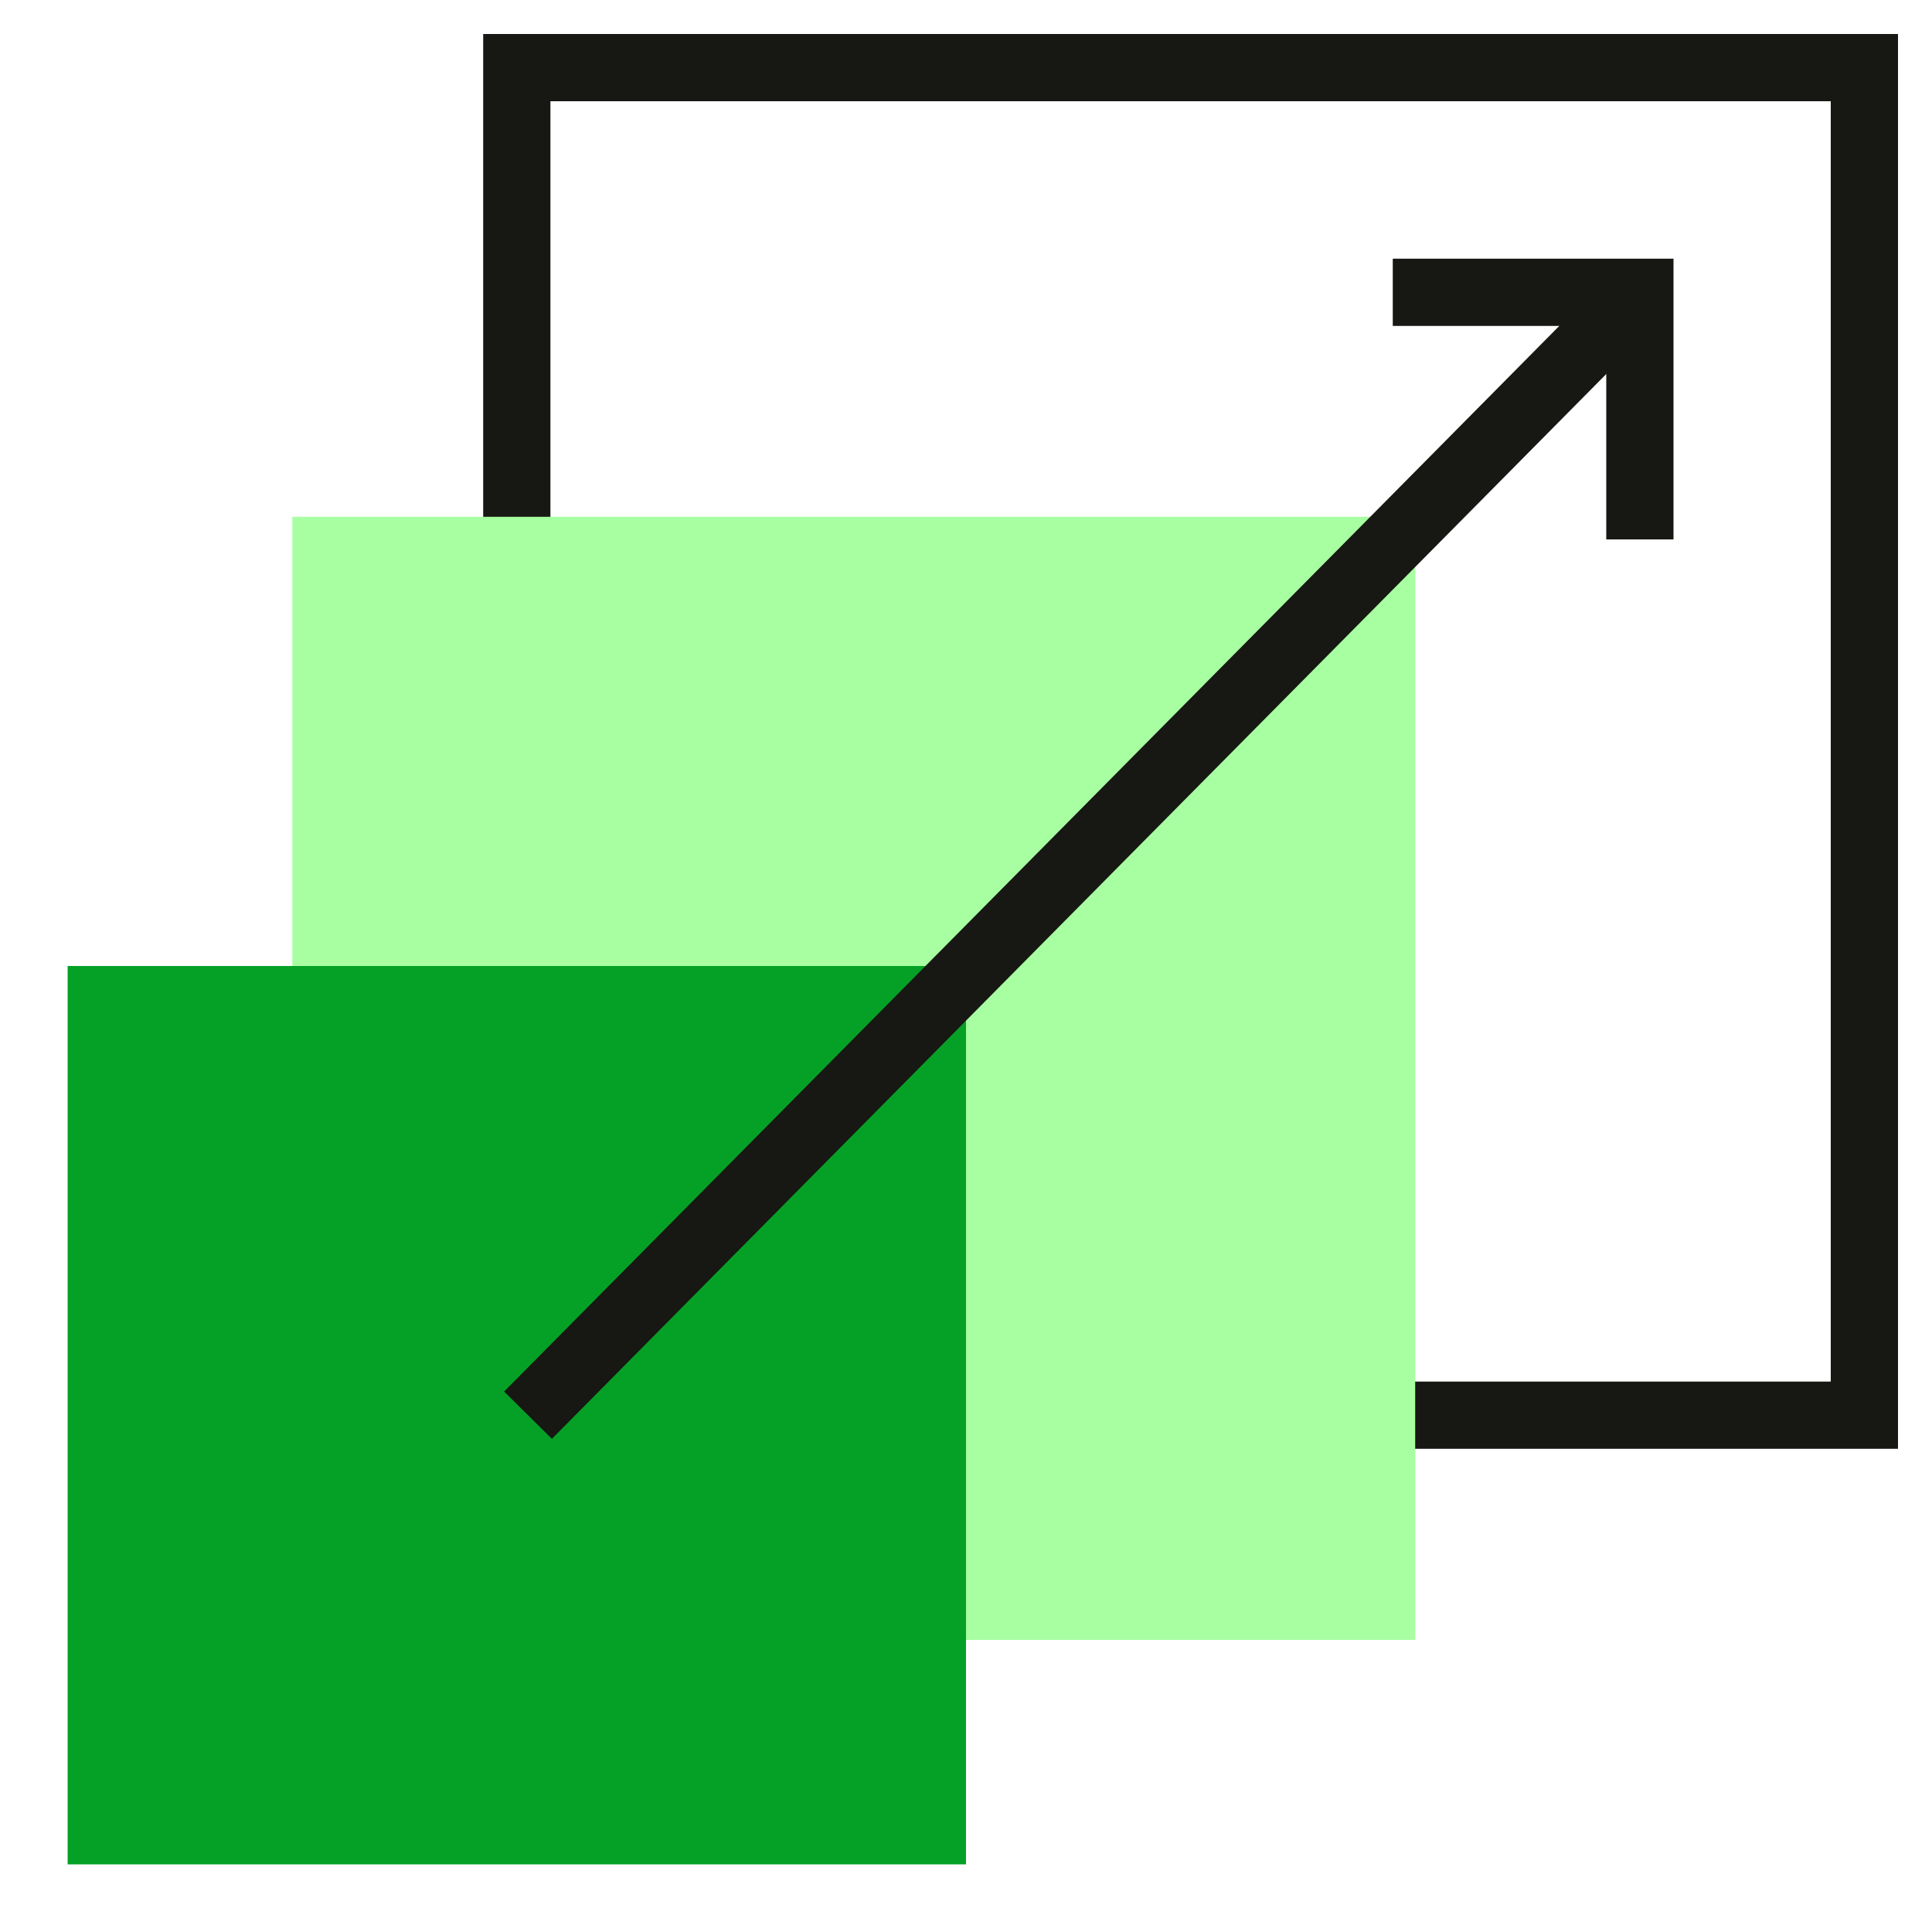
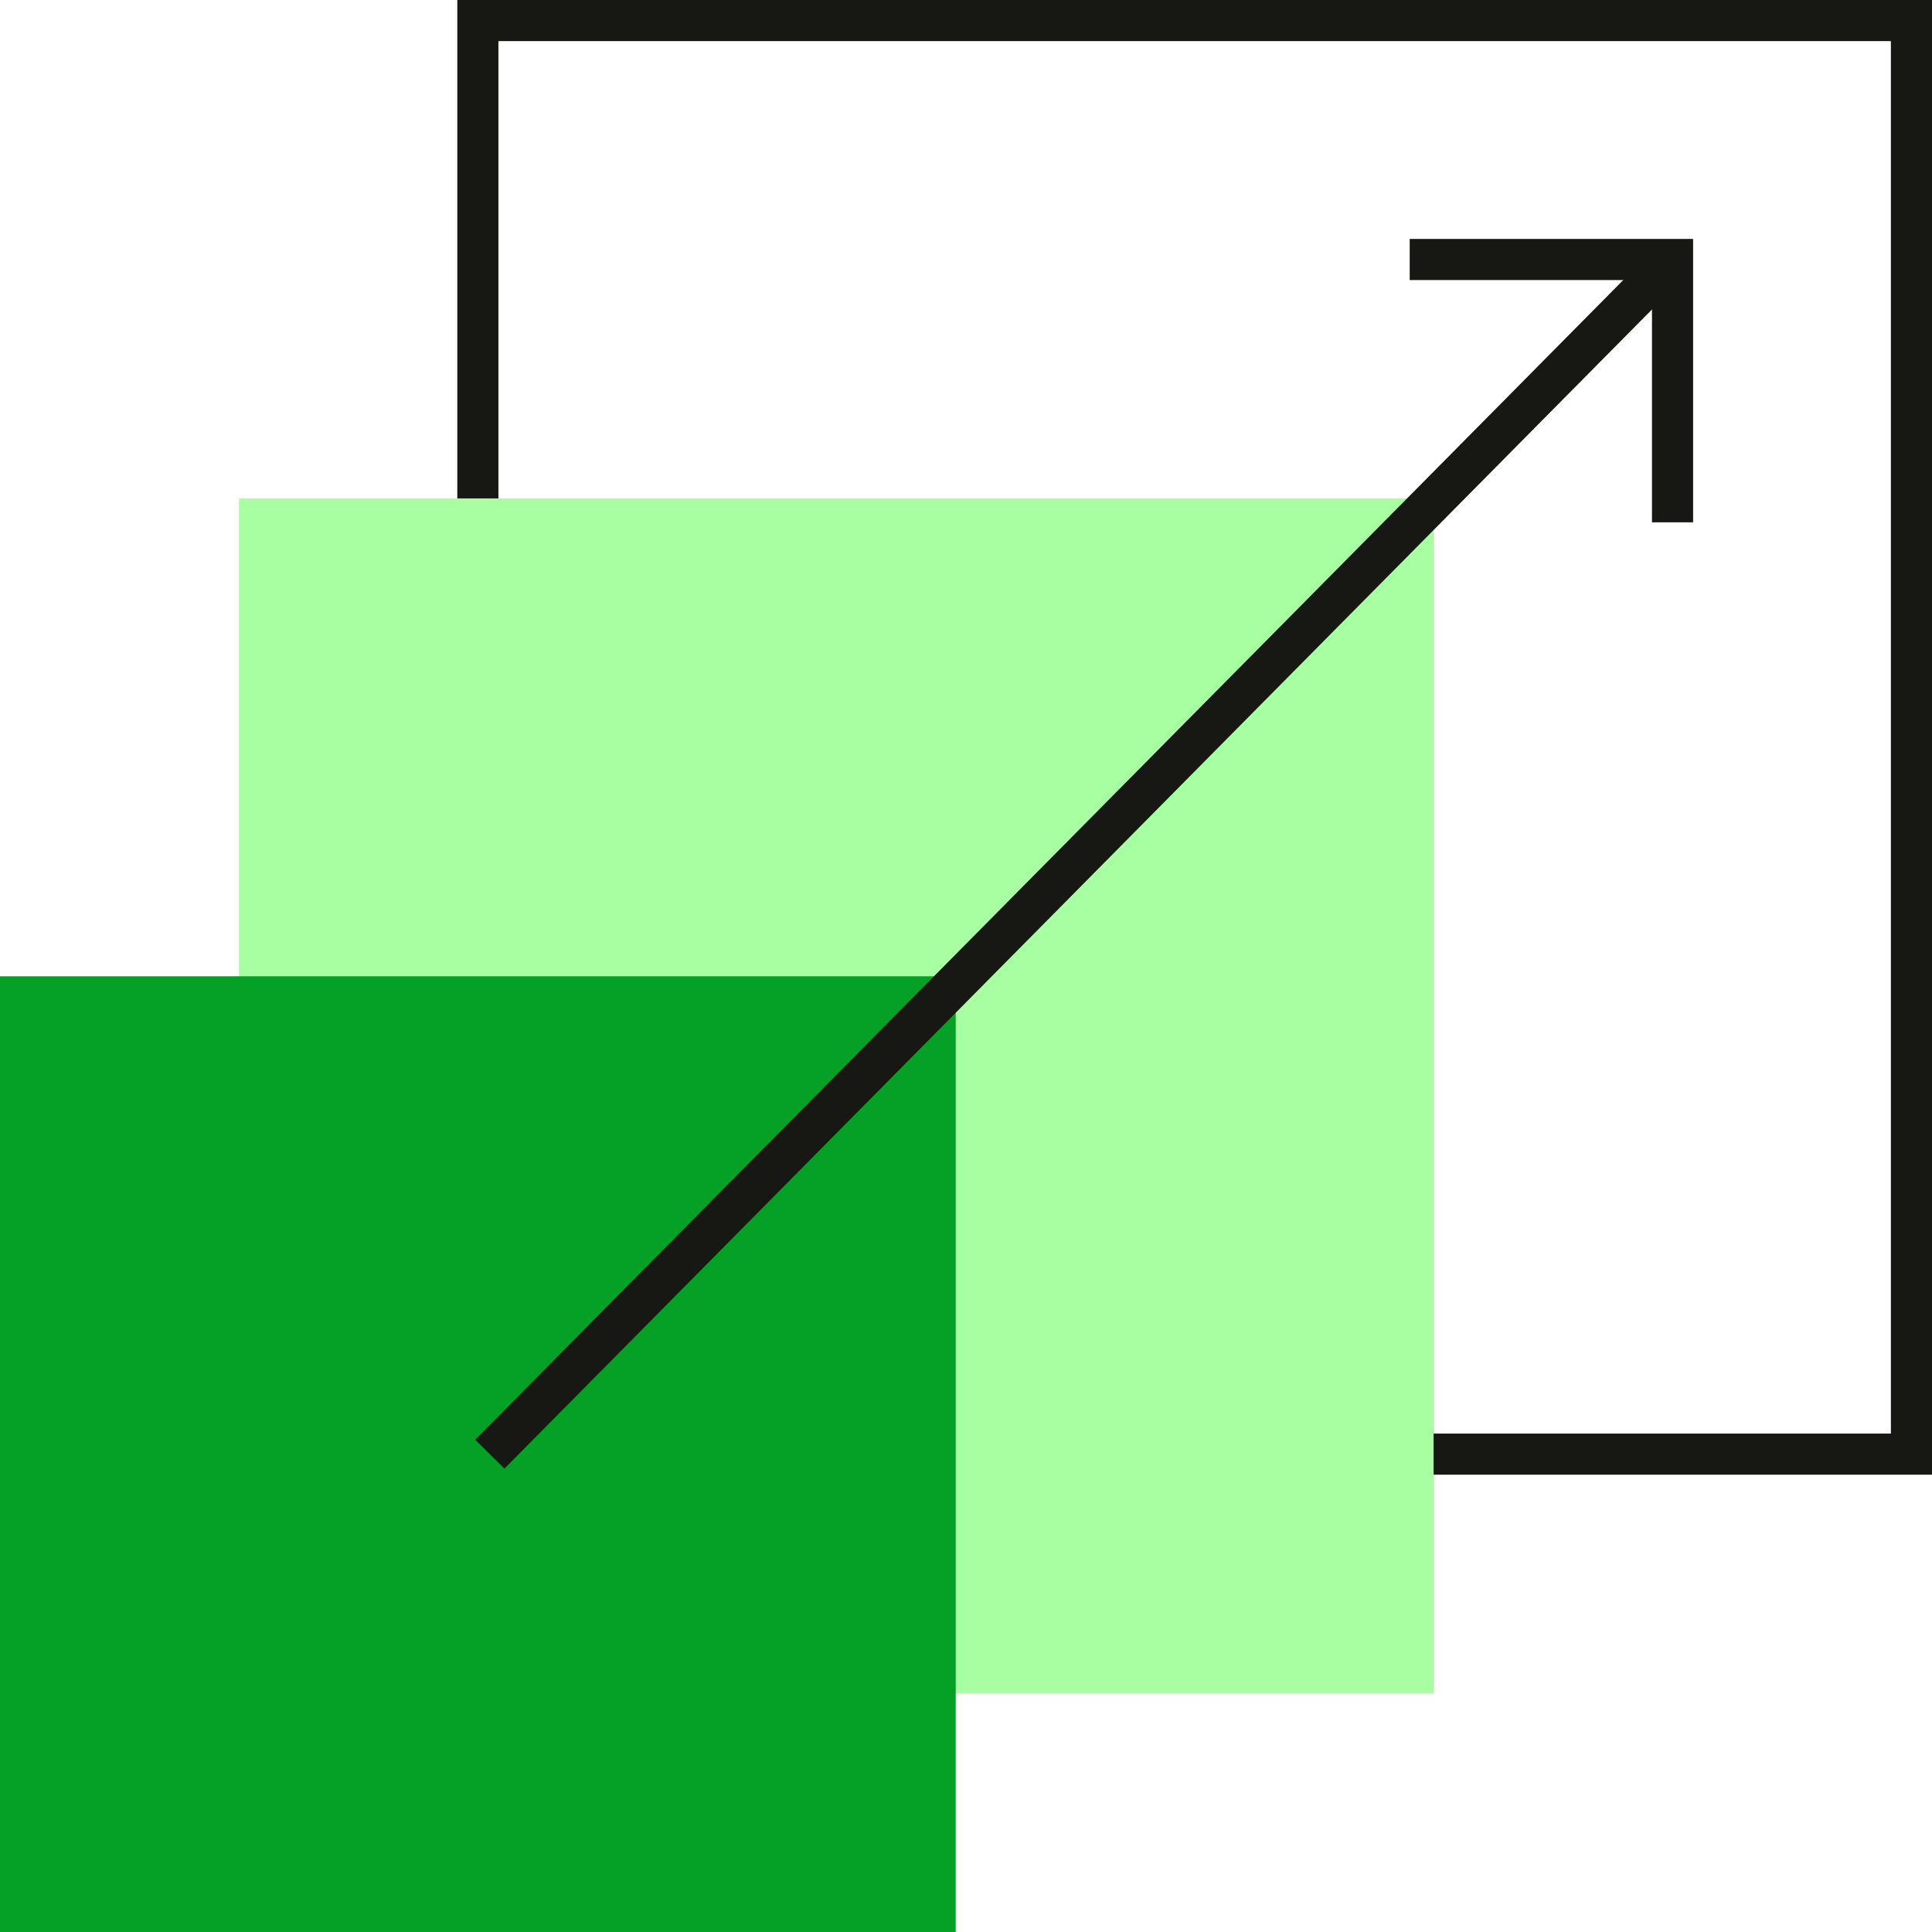
- <svg xmlns="http://www.w3.org/2000/svg" id="Layer_1" data-name="Layer 1" viewBox="0 0 100 100">
-   <rect x="26.75" y="3.5" width="69.75" height="69.75" fill="none" stroke="#171713" stroke-width="3.48" />
-   <rect x="15.13" y="26.75" width="58.12" height="58.13" fill="#a7ffa1" />
-   <rect x="3.5" y="50" width="46.5" height="46.5" fill="#05a126" />
-   <path d="M72.09,15.13h12.79v12.79" fill="none" stroke="#171713" stroke-width="3.48" />
-   <path d="M27.33,73.25L84.88,15.13" fill="none" stroke="#171713" stroke-width="3.48" />
+ <svg xmlns="http://www.w3.org/2000/svg" data-tags="icons, scalable, 1" id="Layer_2" width="94" height="94" viewBox="0 0 94 94">
+   <g id="Layer_1-2">
+     <rect x="23.25" y="1" width="69.75" height="69.75" fill="none" stroke="#171713" stroke-width="2" />
+     <rect x="11.626" y="24.25" width="58.125" height="58.125" fill="#a7ffa1" />
+     <rect y="47.5" width="46.5" height="46.5" fill="#05a126" />
+     <path d="M68.588,12.626h12.788v12.787" fill="none" stroke="#171713" stroke-width="2" />
+     <path d="M23.831,70.751L81.375,12.626" fill="none" stroke="#171713" stroke-width="2" />
+   </g>
</svg>
